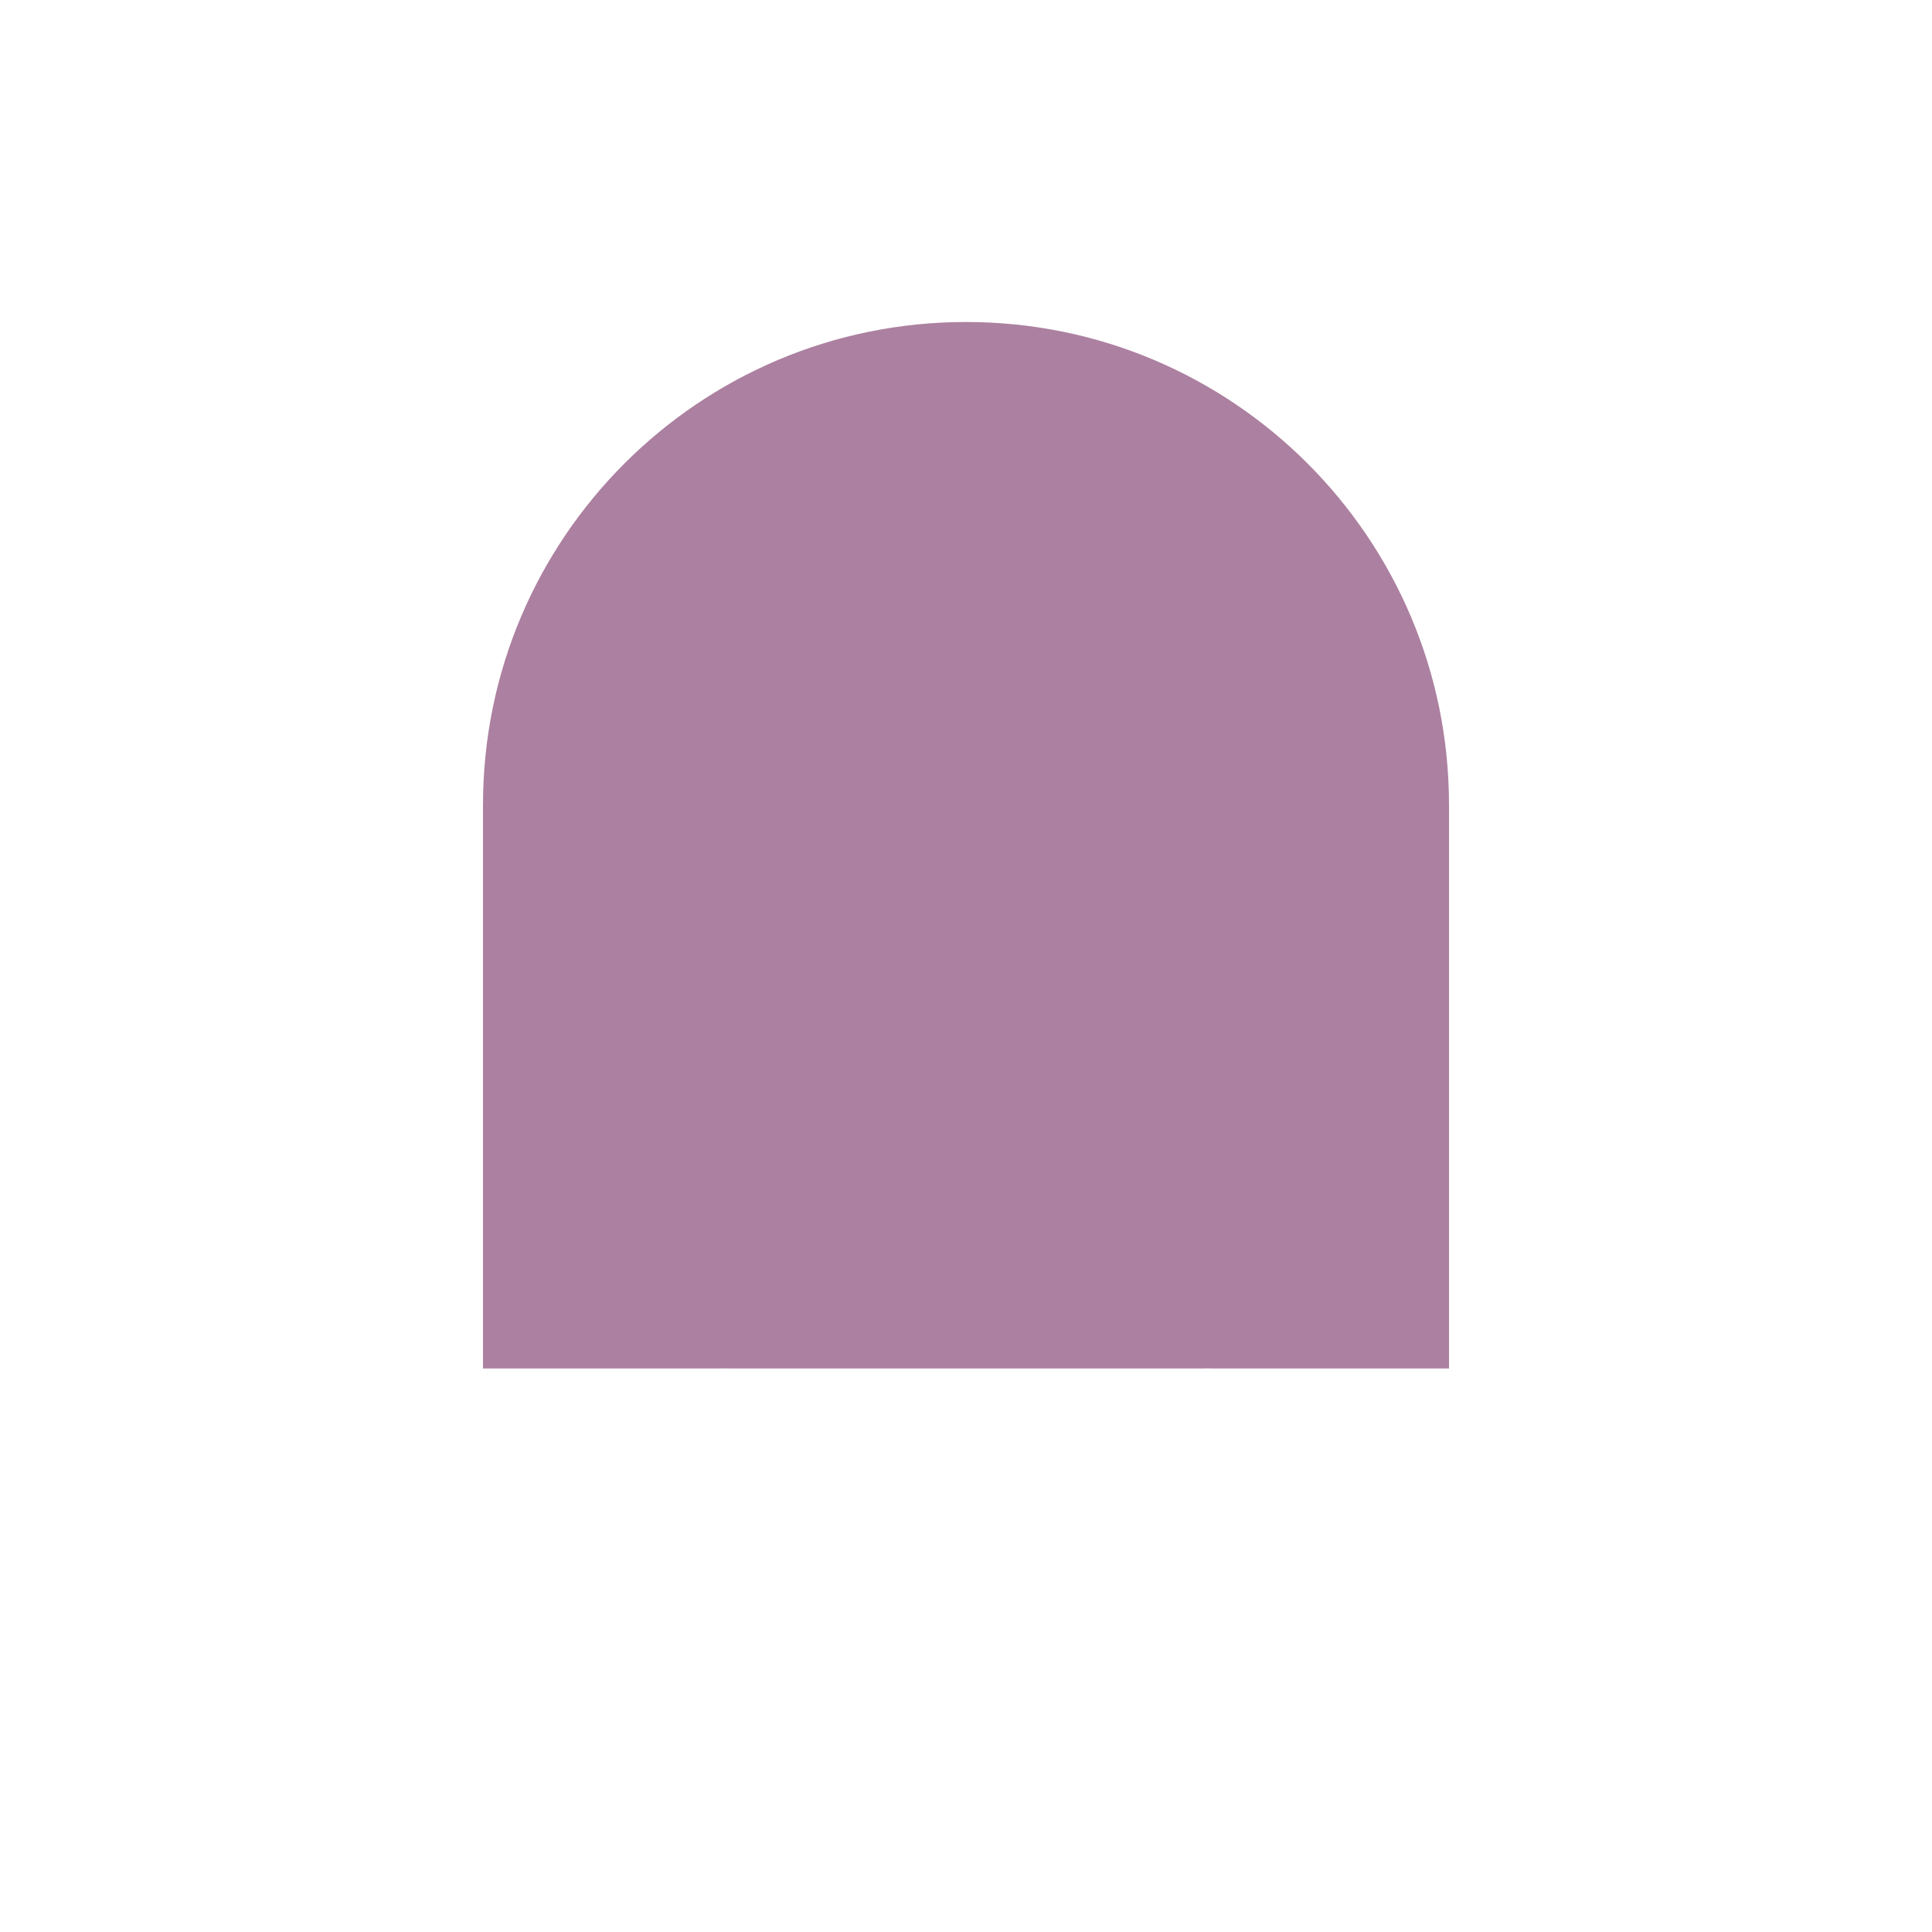
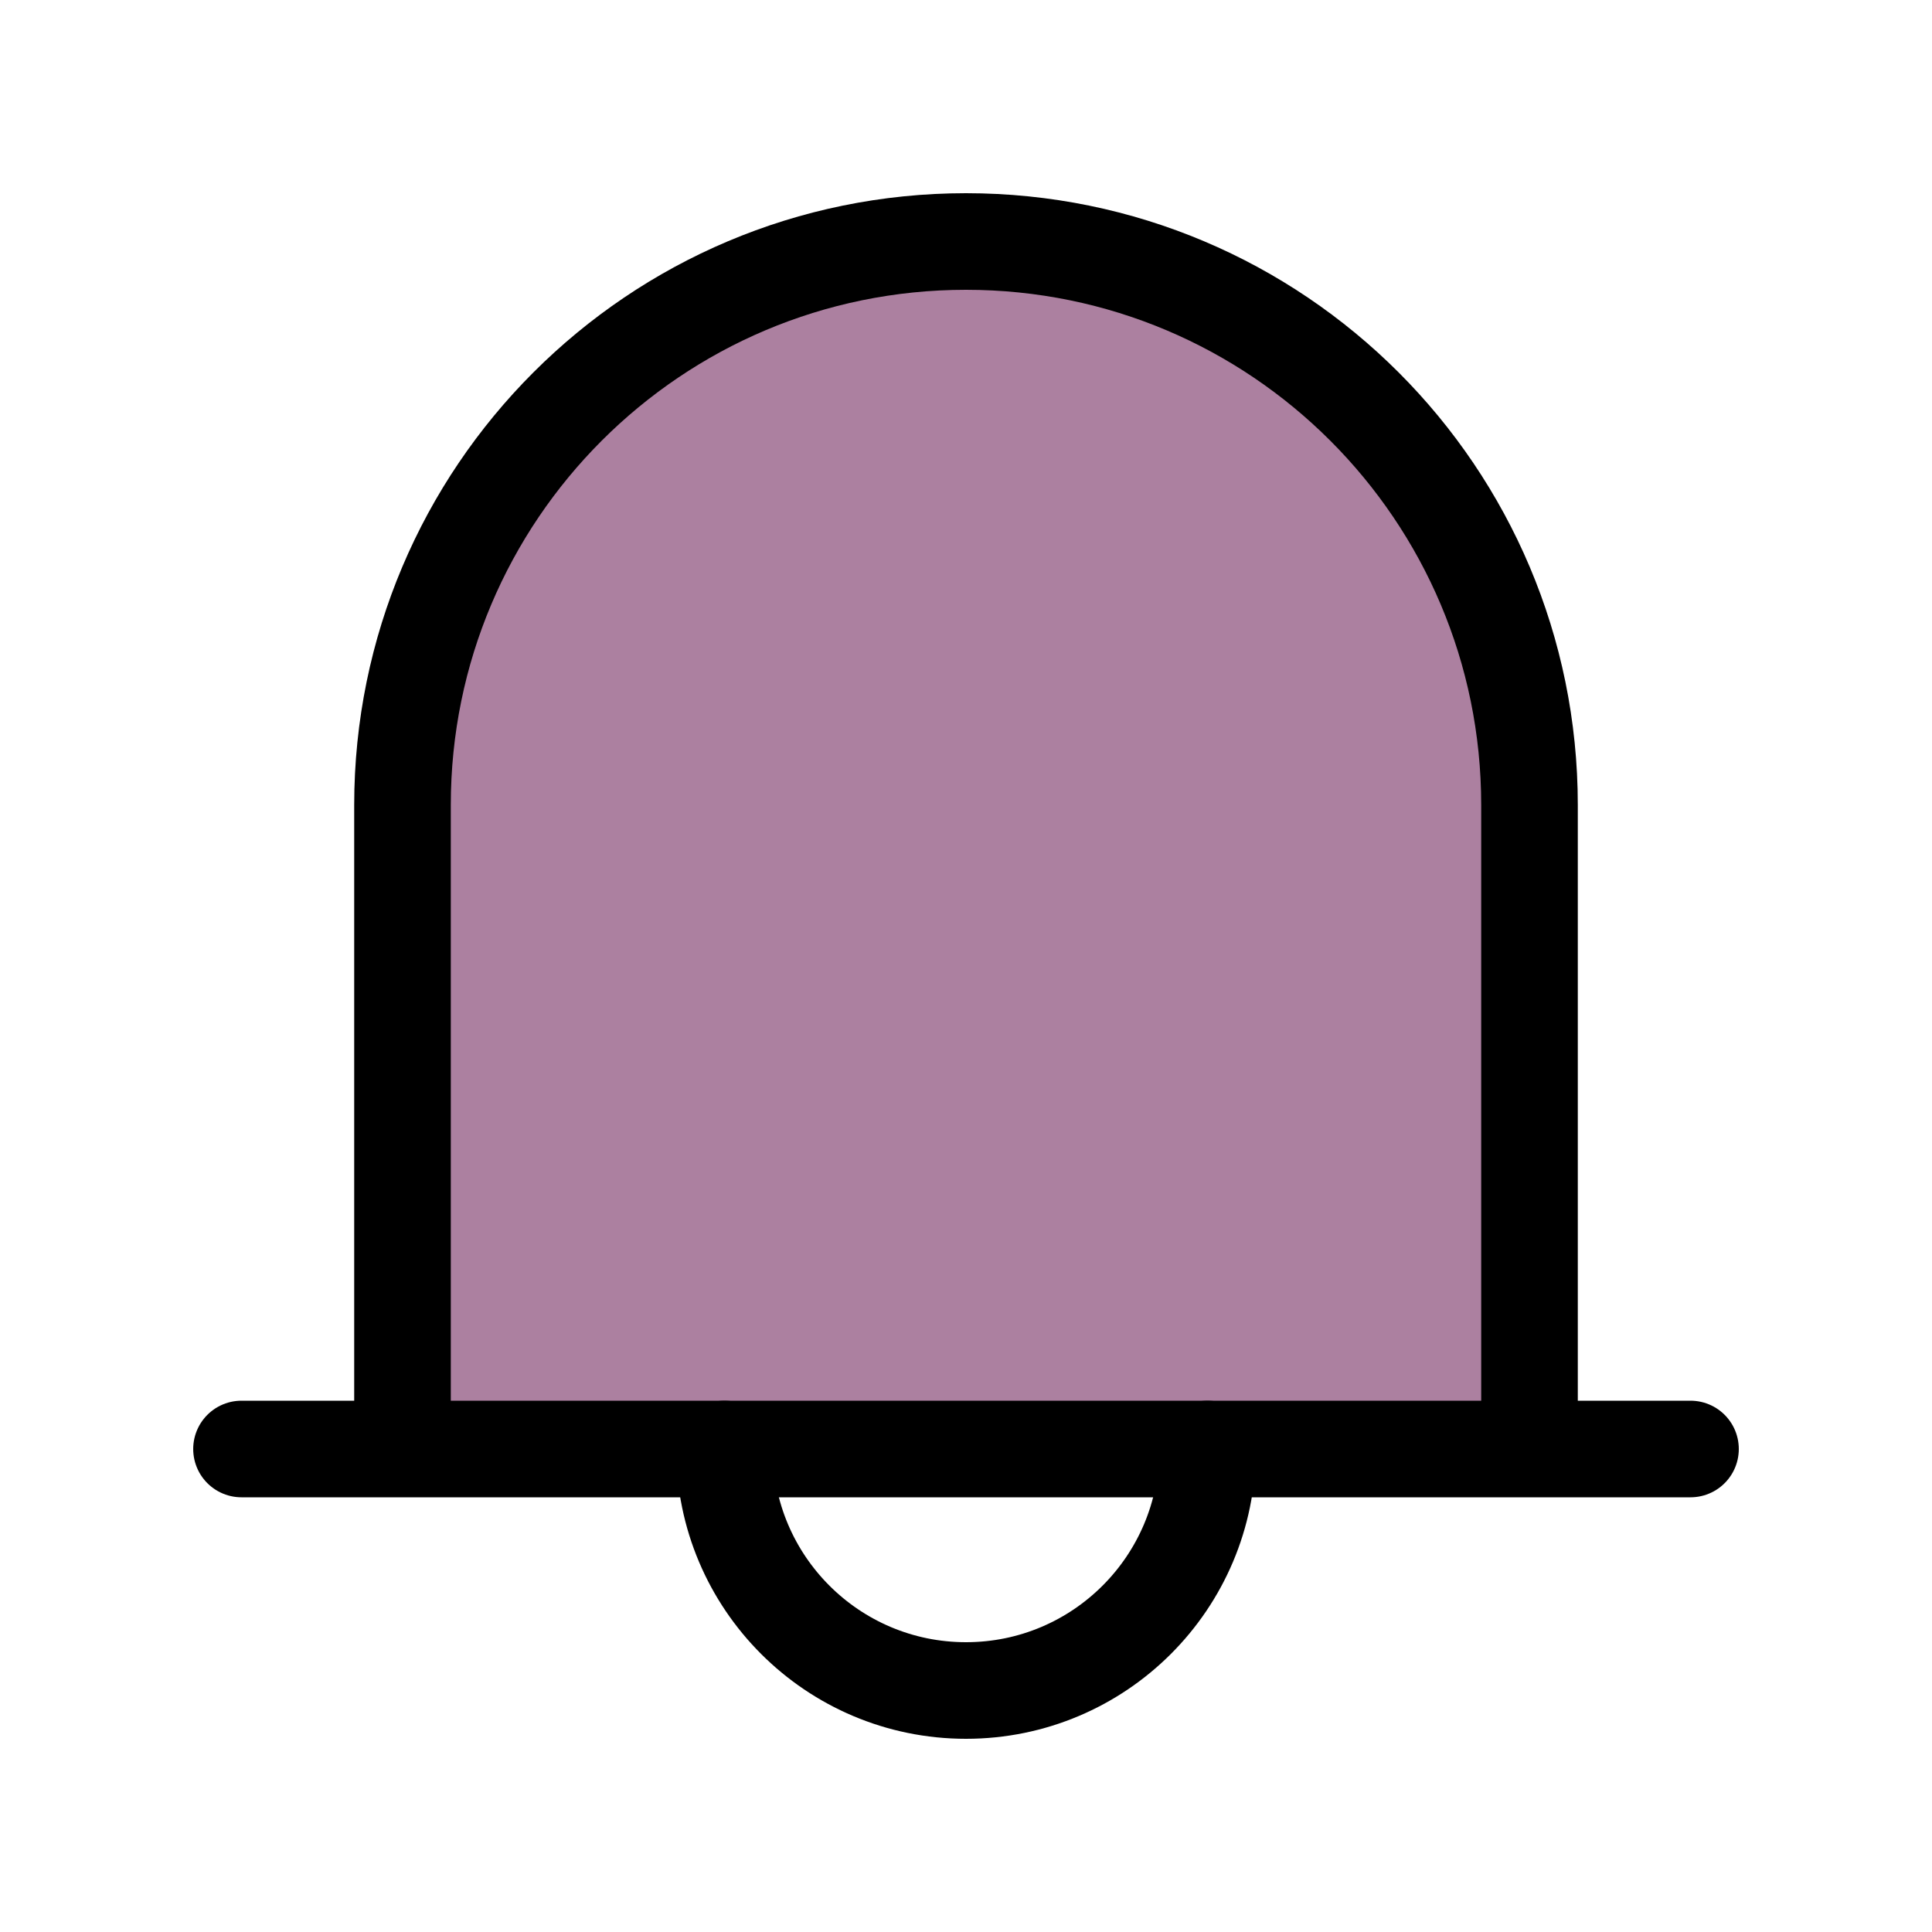
<svg xmlns="http://www.w3.org/2000/svg" fill="#000000" width="800px" height="800px" viewBox="0 0 24 24" id="notification" data-name="Flat Line" class="icon flat-line">
-   <path id="secondary" d="M12,3h0a7,7,0,0,1,7,7v8a0,0,0,0,1,0,0H5a0,0,0,0,1,0,0V10a7,7,0,0,1,7-7Z" style="fill: rgb(172, 128, 160); stroke-width: 2;" />
-   <path id="primary" d="M15,18a3,3,0,0,1-6,0" style="fill: none; stroke: rgb(255, 255, 255); stroke-linecap: round; stroke-linejoin: round; stroke-width: 2;" />
-   <path id="primary-2" data-name="primary" d="M19,18H5V10a7,7,0,0,1,7-7h0a7,7,0,0,1,7,7ZM3,18H21" style="fill: none; stroke: rgb(255, 255, 255); stroke-linecap: round; stroke-linejoin: round; stroke-width: 2;" />
+   <path id="secondary" d="M12,3h0a7,7,0,0,1,7,7v8a0,0,0,0,1,0,0H5a0,0,0,0,1,0,0V10a7,7,0,0,1,7-7Z" style="fill: rgb(172, 128, 160); stroke-width: 1.2;" />
+   <path id="primary" d="M15,18a3,3,0,0,1-6,0" style="fill: none; stroke: rgb(0, 0, 0); stroke-linecap: round; stroke-linejoin: round; stroke-width: 1.2;" />
+   <path id="primary-2" data-name="primary" d="M19,18H5V10a7,7,0,0,1,7-7h0a7,7,0,0,1,7,7ZM3,18H21" style="fill: none; stroke: rgb(0, 0, 0); stroke-linecap: round; stroke-linejoin: round; stroke-width: 1.2;" />
</svg>
